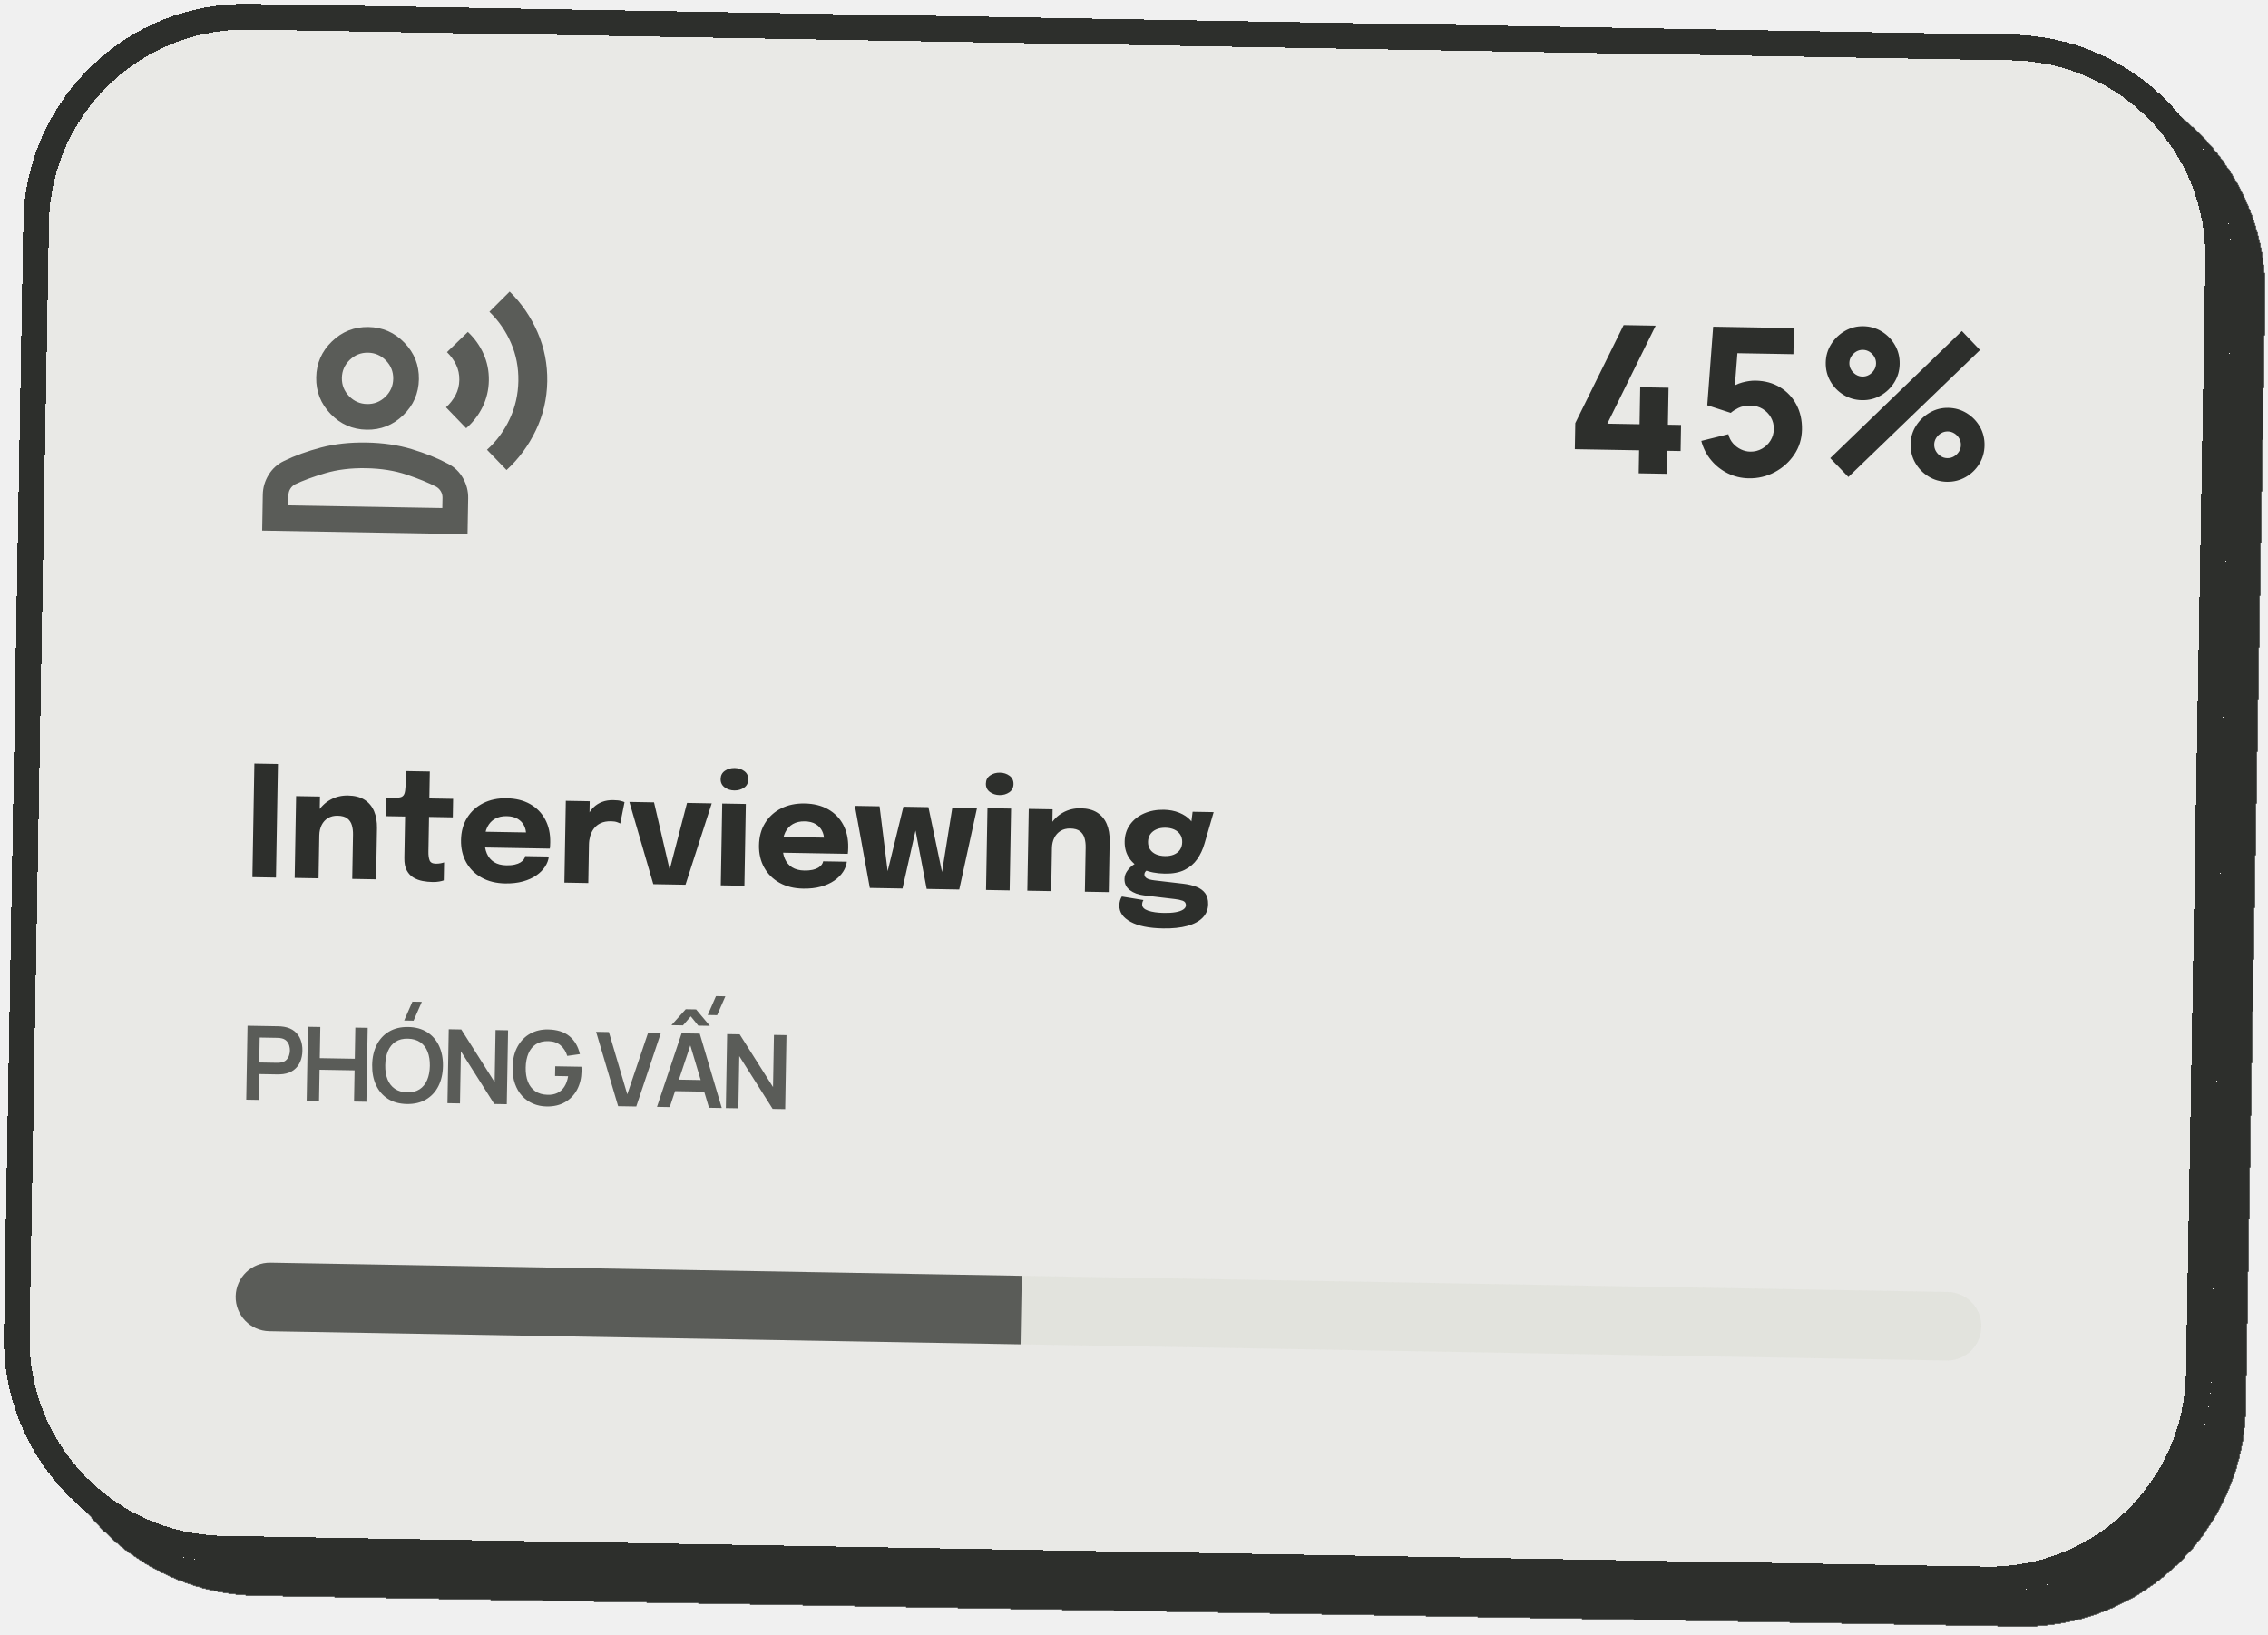
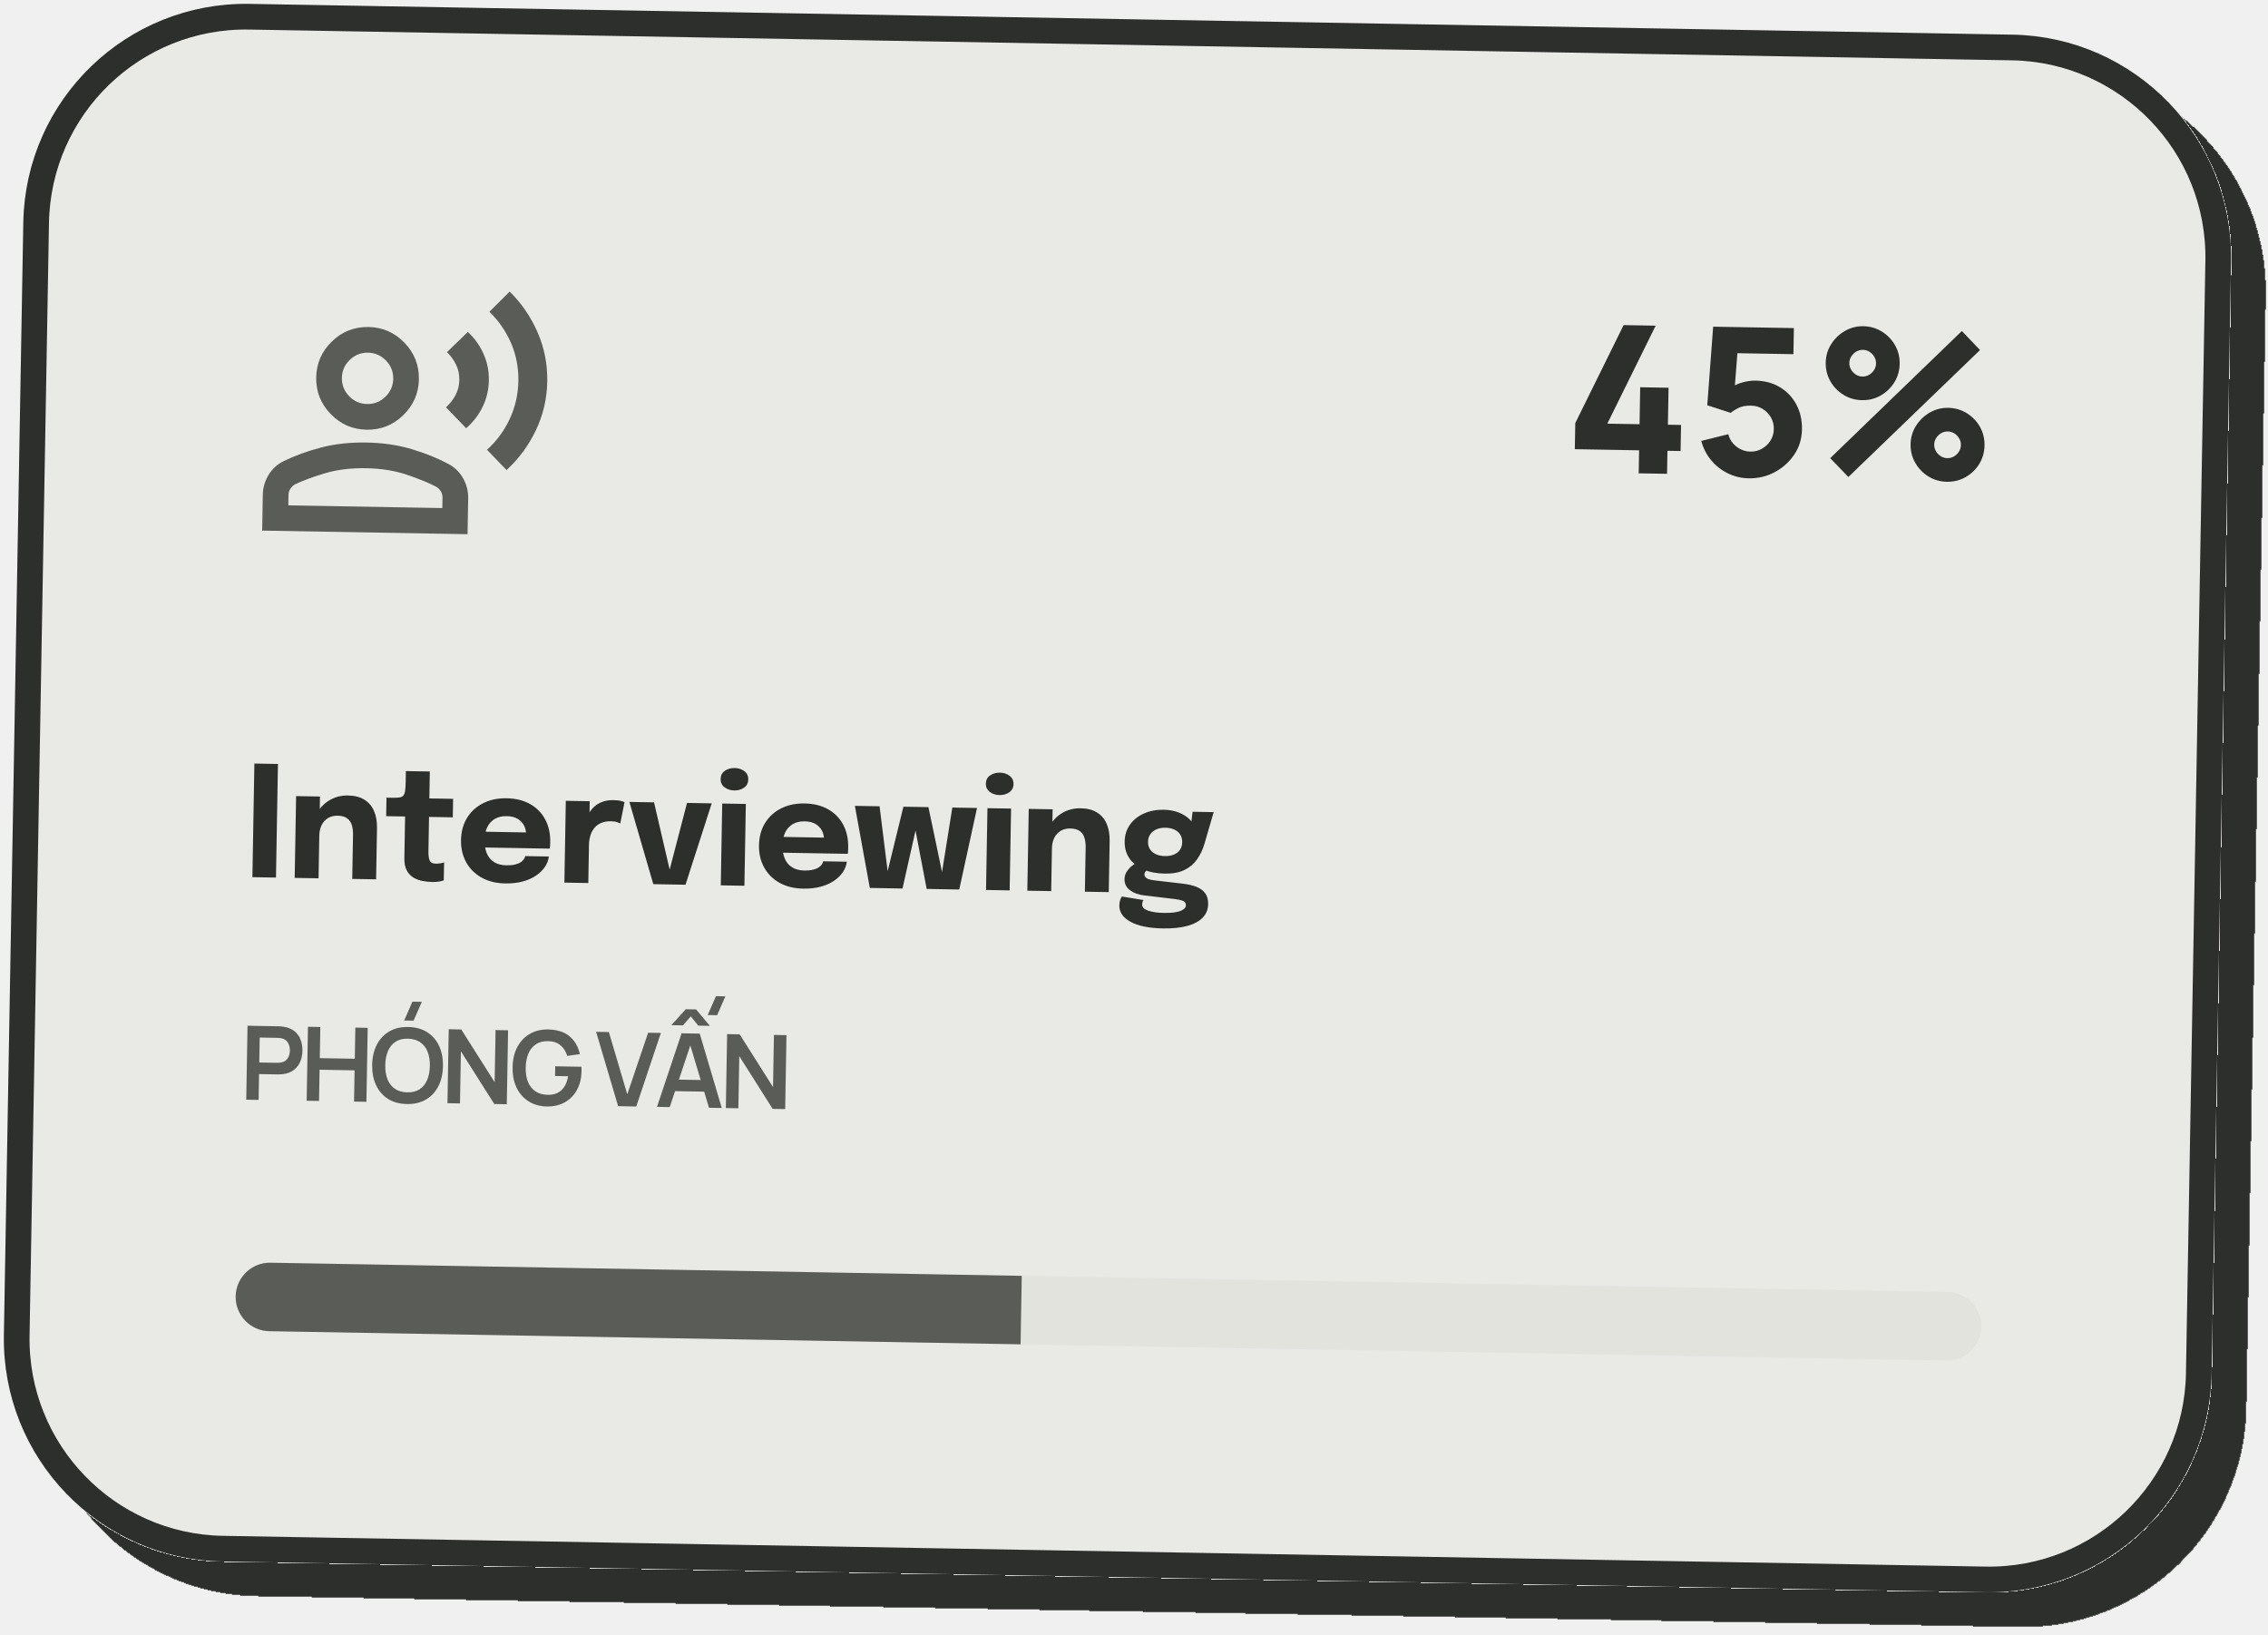
<svg xmlns="http://www.w3.org/2000/svg" width="265" height="191" viewBox="0 0 265 191" fill="none">
  <g filter="url(#filter0_d_102_80)">
-     <rect x="3.177" width="258" height="182" rx="26" transform="rotate(0.999999 3.17676 0)" fill="#E2E3DD" fill-opacity="0.5" shape-rendering="crispEdges" />
-     <rect x="4.65" y="1.526" width="255" height="179" rx="24.5" transform="rotate(0.999999 4.65035 1.52595)" stroke="#2D2F2C" stroke-width="3" shape-rendering="crispEdges" />
+     <rect x="3.177" width="258" height="182" rx="26" transform="rotate(0.999999 3.17676 0)" fill="#E2E3DD" fill-opacity="0.5" />
+     <rect x="4.65" y="1.526" width="255" height="179" rx="24.5" transform="rotate(0.999999 4.65035 1.52595)" stroke="#2D2F2C" stroke-width="3" />
    <path d="M59.187 54.912L56.903 52.546C58.02 51.541 58.904 50.343 59.553 48.955C60.203 47.566 60.541 46.084 60.568 44.509C60.596 42.934 60.309 41.454 59.708 40.069C59.107 38.683 58.266 37.468 57.184 36.424L59.551 34.065C60.927 35.414 62.012 36.996 62.806 38.81C63.599 40.624 63.978 42.543 63.943 44.568C63.908 46.593 63.462 48.498 62.605 50.283C61.749 52.068 60.61 53.611 59.187 54.912ZM54.471 50.029L52.113 47.587C52.571 47.17 52.942 46.695 53.226 46.163C53.51 45.63 53.658 45.039 53.669 44.389C53.681 43.739 53.554 43.143 53.288 42.601C53.023 42.058 52.669 41.571 52.226 41.138L54.667 38.78C55.455 39.519 56.065 40.374 56.498 41.344C56.931 42.314 57.138 43.349 57.119 44.449C57.1 45.549 56.857 46.576 56.39 47.531C55.923 48.485 55.284 49.318 54.471 50.029ZM42.841 50.201C41.192 50.172 39.79 49.56 38.635 48.364C37.481 47.169 36.918 45.747 36.947 44.097C36.976 42.447 37.588 41.045 38.783 39.891C39.978 38.736 41.401 38.174 43.051 38.203C44.701 38.231 46.103 38.843 47.257 40.039C48.411 41.234 48.974 42.657 48.945 44.306C48.916 45.956 48.304 47.358 47.109 48.512C45.914 49.667 44.491 50.23 42.841 50.201ZM30.634 61.989L30.707 57.79C30.721 56.965 30.948 56.194 31.385 55.477C31.823 54.759 32.42 54.219 33.176 53.858C34.462 53.23 35.909 52.705 37.517 52.283C39.124 51.861 40.891 51.667 42.815 51.7C44.74 51.734 46.498 51.99 48.09 52.468C49.682 52.946 51.11 53.52 52.373 54.193C53.117 54.581 53.694 55.141 54.107 55.873C54.519 56.605 54.718 57.384 54.703 58.209L54.63 62.408L30.634 61.989ZM33.686 59.042L51.683 59.356L51.704 58.157C51.709 57.882 51.644 57.63 51.511 57.403C51.377 57.176 51.199 56.998 50.976 56.869C50.084 56.403 48.936 55.933 47.532 55.458C46.127 54.984 44.538 54.731 42.763 54.7C40.988 54.669 39.391 54.866 37.971 55.291C36.55 55.717 35.386 56.147 34.479 56.581C34.252 56.702 34.067 56.873 33.926 57.096C33.785 57.319 33.711 57.567 33.707 57.842L33.686 59.042ZM42.894 47.201C43.719 47.215 44.43 46.934 45.028 46.357C45.625 45.78 45.931 45.079 45.946 44.254C45.96 43.429 45.679 42.718 45.102 42.12C44.524 41.523 43.823 41.216 42.998 41.202C42.174 41.188 41.462 41.469 40.865 42.046C40.267 42.623 39.961 43.324 39.947 44.149C39.932 44.974 40.214 45.685 40.791 46.283C41.368 46.881 42.069 47.187 42.894 47.201Z" fill="#5A5C58" />
    <path d="M191.471 55.296L191.518 52.608L184.007 52.477L184.06 49.43L189.709 37.982L193.452 38.048L187.803 49.495L191.571 49.561L191.646 45.241L194.958 45.299L194.882 49.618L196.418 49.645L196.365 52.693L194.829 52.666L194.782 55.354L191.471 55.296ZM204.326 55.88C203.455 55.865 202.64 55.671 201.882 55.297C201.125 54.924 200.475 54.413 199.935 53.763C199.394 53.114 199.011 52.363 198.786 51.511L201.944 50.726C202.041 51.136 202.221 51.491 202.483 51.791C202.746 52.092 203.054 52.328 203.407 52.498C203.76 52.668 204.125 52.756 204.501 52.763C204.997 52.772 205.453 52.659 205.869 52.427C206.285 52.194 206.619 51.876 206.87 51.472C207.121 51.068 207.251 50.618 207.259 50.123C207.268 49.627 207.154 49.173 206.917 48.76C206.68 48.348 206.358 48.019 205.95 47.771C205.542 47.524 205.091 47.396 204.595 47.388C203.987 47.377 203.489 47.47 203.102 47.668C202.714 47.865 202.423 48.054 202.228 48.234L199.483 47.346L200.171 38.165L209.602 38.33L209.548 41.377L201.917 41.244L203.088 40.184L202.625 46.105L202.085 45.424C202.523 45.079 203.019 44.832 203.574 44.681C204.128 44.531 204.646 44.46 205.126 44.468C206.214 44.487 207.167 44.746 207.987 45.245C208.806 45.743 209.442 46.418 209.896 47.27C210.349 48.122 210.566 49.092 210.547 50.18C210.528 51.268 210.227 52.245 209.644 53.111C209.06 53.977 208.3 54.659 207.363 55.159C206.427 55.659 205.414 55.899 204.326 55.88ZM215.971 55.724L213.849 53.526L229.231 38.672L231.352 40.894L215.971 55.724ZM227.483 56.285C226.691 56.271 225.973 56.064 225.327 55.665C224.682 55.265 224.169 54.736 223.789 54.078C223.408 53.419 223.225 52.69 223.239 51.89C223.253 51.106 223.465 50.389 223.877 49.74C224.288 49.092 224.825 48.577 225.488 48.196C226.15 47.816 226.866 47.632 227.634 47.646C228.426 47.66 229.146 47.866 229.795 48.266C230.444 48.665 230.957 49.194 231.334 49.853C231.71 50.511 231.892 51.241 231.878 52.041C231.864 52.84 231.657 53.563 231.258 54.208C230.858 54.853 230.327 55.364 229.665 55.74C229.002 56.117 228.275 56.298 227.483 56.285ZM227.529 53.525C227.81 53.53 228.07 53.462 228.309 53.322C228.547 53.183 228.74 52.996 228.889 52.763C229.037 52.53 229.113 52.273 229.118 51.993C229.123 51.713 229.055 51.453 228.916 51.215C228.776 50.976 228.589 50.783 228.356 50.635C228.123 50.487 227.867 50.41 227.586 50.405C227.306 50.401 227.046 50.468 226.808 50.608C226.569 50.748 226.376 50.934 226.228 51.167C226.08 51.4 226.003 51.657 225.999 51.937C225.994 52.218 226.061 52.477 226.201 52.716C226.341 52.954 226.527 53.147 226.759 53.295C226.991 53.444 227.247 53.52 227.529 53.525ZM217.568 46.75C216.776 46.736 216.055 46.53 215.406 46.13C214.757 45.731 214.244 45.202 213.868 44.543C213.491 43.884 213.31 43.155 213.324 42.355C213.338 41.571 213.55 40.855 213.961 40.206C214.373 39.557 214.91 39.042 215.573 38.662C216.235 38.281 216.951 38.098 217.719 38.111C218.51 38.125 219.229 38.332 219.874 38.731C220.519 39.13 221.032 39.659 221.413 40.318C221.793 40.977 221.976 41.706 221.963 42.506C221.949 43.306 221.74 44.028 221.337 44.673C220.933 45.319 220.402 45.829 219.744 46.206C219.085 46.582 218.36 46.764 217.568 46.75ZM217.614 43.99C217.895 43.995 218.155 43.928 218.394 43.788C218.632 43.648 218.825 43.462 218.973 43.229C219.122 42.996 219.198 42.739 219.203 42.459C219.208 42.178 219.14 41.919 219 41.68C218.861 41.442 218.674 41.248 218.441 41.1C218.208 40.952 217.951 40.876 217.671 40.871C217.391 40.866 217.131 40.934 216.893 41.073C216.654 41.213 216.461 41.4 216.313 41.633C216.165 41.866 216.088 42.122 216.083 42.403C216.079 42.683 216.146 42.943 216.286 43.181C216.426 43.419 216.612 43.613 216.844 43.761C217.076 43.909 217.332 43.986 217.614 43.99Z" fill="#2D2F2C" />
    <path d="M29.492 102.476L29.723 89.203L32.477 89.251L32.245 102.524L29.492 102.476ZM41.157 102.68L41.228 98.618C41.232 98.392 41.236 98.187 41.239 98.001C41.242 97.815 41.245 97.648 41.248 97.5C41.255 97.103 41.211 96.739 41.115 96.409C41.019 96.078 40.841 95.812 40.58 95.611C40.319 95.41 39.94 95.305 39.445 95.296C39.014 95.288 38.64 95.381 38.322 95.573C38.004 95.766 37.758 96.037 37.582 96.387C37.407 96.737 37.315 97.145 37.307 97.612L36.547 97.033C36.561 96.207 36.754 95.486 37.124 94.867C37.495 94.249 37.99 93.769 38.61 93.428C39.229 93.087 39.914 92.922 40.665 92.935C41.45 92.949 42.094 93.117 42.597 93.438C43.1 93.76 43.471 94.204 43.711 94.771C43.95 95.338 44.063 95.996 44.05 96.745C44.044 97.048 44.038 97.39 44.032 97.77C44.025 98.151 44.019 98.537 44.012 98.929L43.945 102.729L41.157 102.68ZM34.432 102.562L34.599 93.006L37.387 93.055L37.22 102.611L34.432 102.562ZM50.518 103.041C50.152 103.035 49.776 102.996 49.389 102.925C49.002 102.854 48.644 102.722 48.316 102.529C47.988 102.336 47.726 102.056 47.528 101.687C47.33 101.318 47.237 100.832 47.247 100.23C47.25 100.097 47.252 99.962 47.254 99.825C47.257 99.688 47.259 99.55 47.262 99.411L47.332 95.389L45.12 95.35L45.158 93.19L45.782 93.201C46.145 93.207 46.432 93.197 46.646 93.169C46.859 93.142 47.019 93.068 47.124 92.947C47.23 92.827 47.3 92.635 47.337 92.373C47.373 92.111 47.395 91.748 47.404 91.285L47.425 90.083L50.221 90.132L50.166 93.278L52.943 93.326L52.906 95.486L50.129 95.437L50.069 98.873C50.067 98.98 50.065 99.085 50.063 99.187C50.062 99.29 50.06 99.389 50.058 99.487C50.051 99.899 50.095 100.236 50.19 100.497C50.285 100.758 50.529 100.892 50.921 100.899C51.12 100.902 51.309 100.887 51.487 100.853C51.665 100.819 51.799 100.784 51.889 100.748L51.852 102.852C51.727 102.9 51.55 102.945 51.319 102.987C51.089 103.028 50.822 103.047 50.518 103.041ZM55.37 98.987L55.403 97.144L61.737 97.255L61.459 97.711C61.46 97.668 61.461 97.622 61.462 97.575C61.463 97.528 61.463 97.485 61.464 97.448C61.47 97.105 61.395 96.775 61.237 96.457C61.08 96.139 60.834 95.877 60.499 95.671C60.163 95.464 59.73 95.356 59.198 95.347C58.672 95.338 58.217 95.442 57.834 95.658C57.451 95.875 57.155 96.192 56.946 96.609C56.737 97.026 56.627 97.531 56.617 98.123C56.606 98.735 56.694 99.261 56.881 99.701C57.068 100.141 57.352 100.481 57.734 100.72C58.117 100.959 58.595 101.083 59.17 101.093C59.544 101.1 59.868 101.072 60.14 101.009C60.412 100.947 60.635 100.862 60.808 100.755C60.981 100.647 61.112 100.529 61.203 100.4C61.293 100.27 61.348 100.142 61.367 100.015L64.128 100.064C64.084 100.468 63.938 100.861 63.691 101.242C63.443 101.623 63.103 101.964 62.671 102.266C62.238 102.567 61.716 102.803 61.105 102.973C60.493 103.143 59.8 103.221 59.023 103.208C57.966 103.189 57.048 102.962 56.27 102.527C55.491 102.091 54.892 101.495 54.472 100.738C54.052 99.982 53.85 99.117 53.867 98.144C53.885 97.151 54.121 96.286 54.575 95.547C55.03 94.809 55.656 94.238 56.453 93.836C57.25 93.433 58.166 93.241 59.2 93.259C60.264 93.278 61.179 93.504 61.946 93.94C62.713 94.375 63.3 94.975 63.706 95.74C64.113 96.505 64.308 97.394 64.29 98.407C64.287 98.553 64.282 98.695 64.274 98.833C64.265 98.971 64.254 99.074 64.241 99.142L55.37 98.987ZM65.945 103.113L66.112 93.556L68.905 93.605L68.848 96.9L68.28 96.526C68.356 96.08 68.484 95.669 68.663 95.293C68.843 94.917 69.073 94.592 69.355 94.317C69.636 94.043 69.969 93.832 70.354 93.685C70.739 93.537 71.175 93.468 71.662 93.477C72.049 93.483 72.352 93.516 72.568 93.576C72.785 93.636 72.92 93.682 72.972 93.715L72.473 96.209C72.417 96.173 72.297 96.122 72.114 96.054C71.93 95.987 71.692 95.951 71.399 95.945C70.919 95.937 70.515 96.01 70.187 96.165C69.859 96.319 69.596 96.529 69.397 96.794C69.198 97.058 69.053 97.352 68.962 97.675C68.871 97.998 68.823 98.324 68.817 98.651L68.738 103.161L65.945 103.113ZM83.159 93.854L80.096 103.36L76.335 103.294L73.539 93.686L76.419 93.736L78.452 102.488L78.014 102.481L80.274 93.803L83.159 93.854ZM84.219 103.432L84.386 93.875L87.145 93.923L86.979 103.48L84.219 103.432ZM85.794 92.346C85.361 92.338 84.985 92.217 84.667 91.982C84.349 91.748 84.193 91.422 84.201 91.006C84.208 90.588 84.375 90.269 84.701 90.047C85.027 89.825 85.406 89.718 85.84 89.725C86.273 89.733 86.648 89.853 86.965 90.086C87.282 90.319 87.437 90.644 87.429 91.062C87.422 91.482 87.256 91.803 86.931 92.025C86.606 92.246 86.227 92.353 85.794 92.346ZM90.186 99.595L90.218 97.752L96.553 97.862L96.275 98.319C96.276 98.275 96.277 98.23 96.278 98.183C96.278 98.135 96.279 98.093 96.28 98.056C96.286 97.713 96.21 97.382 96.053 97.064C95.896 96.747 95.65 96.485 95.314 96.278C94.979 96.072 94.545 95.964 94.014 95.955C93.487 95.946 93.032 96.049 92.649 96.266C92.266 96.483 91.97 96.799 91.761 97.216C91.552 97.633 91.443 98.138 91.433 98.731C91.422 99.343 91.51 99.869 91.697 100.309C91.883 100.749 92.168 101.089 92.55 101.327C92.933 101.566 93.411 101.691 93.986 101.701C94.36 101.707 94.683 101.679 94.956 101.617C95.228 101.555 95.451 101.47 95.624 101.362C95.796 101.255 95.928 101.137 96.019 101.007C96.109 100.878 96.164 100.75 96.183 100.623L98.944 100.671C98.899 101.076 98.754 101.469 98.506 101.85C98.259 102.231 97.919 102.572 97.487 102.874C97.054 103.175 96.532 103.411 95.921 103.581C95.309 103.751 94.615 103.829 93.839 103.815C92.782 103.797 91.864 103.57 91.086 103.135C90.307 102.699 89.708 102.103 89.288 101.346C88.868 100.589 88.666 99.724 88.683 98.751C88.7 97.759 88.936 96.894 89.391 96.155C89.846 95.416 90.471 94.846 91.269 94.443C92.066 94.041 92.982 93.849 94.016 93.867C95.079 93.885 95.994 94.112 96.761 94.547C97.529 94.983 98.115 95.583 98.522 96.348C98.929 97.113 99.123 98.002 99.106 99.014C99.103 99.161 99.098 99.303 99.089 99.441C99.081 99.579 99.07 99.682 99.057 99.75L90.186 99.595ZM108.276 103.851L106.446 94.26L108.479 94.296L110.326 103.099L109.874 103.102L111.274 94.344L114.158 94.395L112.081 103.918L108.276 103.851ZM101.632 103.735L99.887 94.146L102.771 94.196L103.866 102.997L103.42 102.978L105.557 94.245L107.59 94.28L105.451 103.802L101.632 103.735ZM115.211 103.972L115.378 94.416L118.137 94.464L117.97 104.021L115.211 103.972ZM116.785 92.887C116.352 92.879 115.976 92.758 115.658 92.523C115.34 92.289 115.185 91.963 115.192 91.547C115.199 91.129 115.366 90.809 115.692 90.588C116.018 90.366 116.398 90.259 116.831 90.266C117.264 90.274 117.639 90.394 117.956 90.627C118.273 90.86 118.428 91.186 118.421 91.603C118.413 92.023 118.247 92.344 117.922 92.566C117.597 92.787 117.218 92.894 116.785 92.887ZM126.761 104.174L126.832 100.112C126.836 99.887 126.84 99.681 126.843 99.495C126.846 99.309 126.849 99.142 126.852 98.995C126.859 98.597 126.814 98.234 126.719 97.903C126.623 97.573 126.445 97.307 126.184 97.105C125.923 96.904 125.544 96.799 125.049 96.79C124.618 96.783 124.244 96.875 123.926 97.068C123.608 97.26 123.362 97.531 123.186 97.881C123.011 98.231 122.919 98.639 122.911 99.106L122.151 98.527C122.165 97.702 122.358 96.98 122.728 96.362C123.099 95.743 123.594 95.264 124.214 94.922C124.833 94.581 125.518 94.416 126.269 94.43C127.054 94.443 127.698 94.611 128.201 94.932C128.704 95.254 129.076 95.698 129.315 96.265C129.554 96.832 129.667 97.49 129.654 98.239C129.648 98.542 129.642 98.884 129.636 99.265C129.629 99.645 129.622 100.031 129.616 100.424L129.549 104.223L126.761 104.174ZM120.036 104.057L120.203 94.5L122.991 94.549L122.824 104.105L120.036 104.057ZM138.256 103.244C138.843 103.314 139.356 103.435 139.795 103.606C140.233 103.777 140.573 104.025 140.815 104.35C141.057 104.675 141.173 105.107 141.163 105.644C141.153 106.259 140.94 106.779 140.525 107.207C140.11 107.634 139.511 107.955 138.729 108.171C137.947 108.386 137.001 108.484 135.891 108.465C134.255 108.437 132.992 108.18 132.102 107.694C131.212 107.209 130.774 106.571 130.788 105.78C130.791 105.562 130.821 105.364 130.875 105.187C130.93 105.011 130.998 104.861 131.079 104.737L133.605 105.149C133.575 105.189 133.542 105.253 133.508 105.341C133.474 105.428 133.456 105.539 133.454 105.672C133.448 105.99 133.683 106.23 134.158 106.392C134.633 106.553 135.247 106.641 136 106.654C136.538 106.663 136.997 106.634 137.377 106.566C137.758 106.497 138.05 106.394 138.254 106.256C138.458 106.118 138.562 105.956 138.565 105.77C138.57 105.499 138.443 105.318 138.184 105.228C137.925 105.137 137.624 105.073 137.282 105.035L133.669 104.604C133.003 104.523 132.454 104.321 132.023 103.997C131.592 103.673 131.381 103.239 131.391 102.696C131.396 102.361 131.495 102.056 131.686 101.782C131.876 101.507 132.093 101.28 132.336 101.1C132.578 100.92 132.78 100.808 132.942 100.764L134.351 101.511C134.237 101.526 134.103 101.594 133.951 101.717C133.798 101.84 133.72 101.986 133.717 102.157C133.714 102.325 133.796 102.469 133.962 102.59C134.129 102.71 134.441 102.797 134.898 102.851L138.256 103.244ZM139.348 94.834L141.808 94.877L140.745 98.535C140.546 99.226 140.258 99.841 139.882 100.378C139.505 100.915 139.01 101.334 138.398 101.634C137.785 101.935 137.015 102.078 136.088 102.061C135.117 102.044 134.279 101.88 133.574 101.568C132.869 101.257 132.329 100.822 131.953 100.264C131.578 99.706 131.397 99.054 131.41 98.309C131.423 97.555 131.631 96.898 132.034 96.336C132.436 95.774 132.982 95.34 133.67 95.035C134.358 94.73 135.133 94.584 135.995 94.599C136.65 94.611 137.247 94.727 137.786 94.948C138.325 95.17 138.758 95.457 139.084 95.811C139.409 96.165 139.576 96.551 139.583 96.97L139.069 97.094L139.348 94.834ZM136.109 100.013C136.507 100.02 136.857 99.962 137.157 99.838C137.458 99.714 137.694 99.53 137.865 99.286C138.037 99.041 138.126 98.743 138.132 98.39C138.138 98.041 138.06 97.742 137.897 97.492C137.734 97.243 137.504 97.05 137.208 96.914C136.912 96.778 136.567 96.707 136.171 96.7C135.788 96.693 135.444 96.754 135.139 96.882C134.835 97.01 134.593 97.197 134.415 97.443C134.237 97.69 134.144 97.989 134.138 98.342C134.132 98.69 134.212 98.988 134.377 99.235C134.541 99.482 134.773 99.672 135.07 99.804C135.368 99.936 135.714 100.006 136.109 100.013Z" fill="#2D2F2C" />
    <path d="M28.772 128.473L28.923 119.834L32.492 119.896C32.576 119.898 32.685 119.902 32.818 119.911C32.951 119.919 33.072 119.934 33.184 119.956C33.681 120.042 34.091 120.216 34.413 120.478C34.734 120.74 34.97 121.067 35.121 121.458C35.272 121.85 35.343 122.283 35.335 122.758C35.327 123.233 35.239 123.664 35.073 124.05C34.907 124.436 34.659 124.754 34.328 125.004C33.998 125.255 33.584 125.415 33.087 125.483C32.975 125.497 32.852 125.507 32.717 125.513C32.583 125.519 32.475 125.521 32.394 125.519L30.269 125.482L30.216 128.498L28.772 128.473ZM30.292 124.128L32.358 124.164C32.439 124.166 32.529 124.163 32.629 124.157C32.728 124.151 32.82 124.137 32.907 124.116C33.147 124.06 33.337 123.957 33.477 123.807C33.617 123.658 33.718 123.488 33.779 123.296C33.84 123.104 33.872 122.917 33.875 122.733C33.878 122.549 33.853 122.36 33.798 122.166C33.744 121.973 33.65 121.799 33.515 121.645C33.38 121.491 33.193 121.381 32.956 121.316C32.87 121.292 32.778 121.274 32.679 121.265C32.58 121.256 32.49 121.25 32.409 121.249L30.343 121.213L30.292 124.128ZM35.833 128.596L35.984 119.957L37.428 119.982L37.364 123.62L41.456 123.691L41.519 120.054L42.963 120.079L42.812 128.718L41.368 128.692L41.432 125.045L37.34 124.974L37.277 128.621L35.833 128.596ZM48.323 119.242L47.225 119.223L48.19 117.02L49.288 117.039L48.323 119.242ZM47.542 128.98C46.679 128.965 45.942 128.764 45.331 128.376C44.721 127.987 44.257 127.453 43.939 126.771C43.621 126.089 43.47 125.302 43.485 124.409C43.501 123.515 43.679 122.734 44.021 122.064C44.362 121.394 44.845 120.875 45.469 120.509C46.093 120.142 46.836 119.966 47.699 119.982C48.562 119.997 49.299 120.198 49.91 120.586C50.521 120.974 50.985 121.509 51.303 122.191C51.62 122.872 51.772 123.66 51.756 124.553C51.74 125.446 51.562 126.228 51.221 126.898C50.879 127.568 50.397 128.087 49.773 128.453C49.149 128.82 48.405 128.995 47.542 128.98ZM47.566 127.616C48.146 127.633 48.631 127.515 49.021 127.261C49.411 127.008 49.707 126.646 49.908 126.176C50.109 125.706 50.215 125.156 50.226 124.526C50.237 123.896 50.15 123.346 49.966 122.876C49.781 122.406 49.498 122.037 49.117 121.771C48.736 121.504 48.255 121.362 47.675 121.345C47.096 121.329 46.611 121.447 46.221 121.7C45.832 121.953 45.537 122.315 45.335 122.785C45.134 123.255 45.027 123.805 45.015 124.435C45.003 125.065 45.089 125.615 45.274 126.085C45.459 126.555 45.742 126.924 46.124 127.191C46.505 127.458 46.986 127.6 47.566 127.616ZM52.283 128.883L52.433 120.244L53.897 120.27L57.796 126.429L57.903 120.34L59.366 120.365L59.215 129.004L57.752 128.978L53.853 122.817L53.746 128.908L52.283 128.883ZM63.86 129.265C63.299 129.255 62.775 129.147 62.288 128.94C61.801 128.733 61.376 128.435 61.014 128.045C60.652 127.655 60.371 127.18 60.172 126.618C59.973 126.056 59.88 125.415 59.893 124.695C59.909 123.752 60.1 122.948 60.465 122.284C60.829 121.619 61.32 121.114 61.937 120.768C62.553 120.421 63.247 120.255 64.017 120.268C65.081 120.287 65.919 120.549 66.531 121.054C67.144 121.559 67.552 122.258 67.755 123.15L66.279 123.358C66.123 122.846 65.862 122.433 65.494 122.121C65.126 121.81 64.656 121.647 64.083 121.634C63.503 121.617 63.019 121.735 62.629 121.988C62.239 122.241 61.944 122.602 61.743 123.072C61.542 123.542 61.435 124.092 61.423 124.722C61.41 125.352 61.496 125.902 61.681 126.372C61.866 126.842 62.149 127.21 62.531 127.477C62.913 127.744 63.394 127.886 63.974 127.903C64.407 127.917 64.788 127.846 65.119 127.689C65.449 127.533 65.722 127.291 65.936 126.964C66.15 126.637 66.298 126.226 66.38 125.732L64.856 125.706L64.876 124.572L67.935 124.625C67.943 124.688 67.947 124.781 67.949 124.906C67.95 125.03 67.951 125.106 67.95 125.132C67.936 125.947 67.763 126.669 67.43 127.297C67.097 127.924 66.627 128.413 66.021 128.763C65.415 129.112 64.695 129.28 63.86 129.265ZM72.224 129.231L69.651 120.545L71.141 120.571L73.292 127.847L75.728 120.651L77.218 120.677L74.343 129.268L72.224 129.231ZM78.45 119.768L80.122 117.907L81.334 117.928L82.941 119.847L81.591 119.823L80.714 118.738L79.799 119.792L78.45 119.768ZM83.79 118.601L82.692 118.582L83.657 116.379L84.754 116.398L83.79 118.601ZM76.765 129.31L79.639 120.719L81.759 120.756L84.332 129.442L82.842 129.416L80.508 121.622L80.828 121.628L78.255 129.336L76.765 129.31ZM78.317 127.463L78.341 126.113L82.876 126.192L82.853 127.542L78.317 127.463ZM84.81 129.451L84.96 120.812L86.424 120.838L90.323 126.997L90.43 120.907L91.893 120.933L91.743 129.572L90.279 129.546L86.38 123.385L86.273 129.476L84.81 129.451Z" fill="#5A5C58" />
    <g clip-path="url(#clip0_102_80)">
      <rect x="27.606" y="147.45" width="204.001" height="8.001" rx="4.001" transform="rotate(0.999999 27.6064 147.45)" fill="#E2E3DD" />
      <rect x="27.606" y="147.45" width="91.794" height="8.001" transform="rotate(0.999999 27.6064 147.45)" fill="#5A5C58" />
    </g>
  </g>
  <defs>
    <filter id="filter0_d_102_80" x="0" y="0" width="265.138" height="190.475" filterUnits="userSpaceOnUse" color-interpolation-filters="sRGB">
      <feFlood flood-opacity="0" result="BackgroundImageFix" />
      <feColorMatrix in="SourceAlpha" type="matrix" values="0 0 0 0 0 0 0 0 0 0 0 0 0 0 0 0 0 0 127 0" result="hardAlpha" />
      <feOffset dx="4" dy="4" />
      <feComposite in2="hardAlpha" operator="out" />
      <feColorMatrix type="matrix" values="0 0 0 0 0.176 0 0 0 0 0.184 0 0 0 0 0.173 0 0 0 1 0" />
      <feBlend mode="normal" in2="BackgroundImageFix" result="effect1_dropShadow_102_80" />
      <feBlend mode="normal" in="SourceGraphic" in2="effect1_dropShadow_102_80" result="shape" />
    </filter>
    <clipPath id="clip0_102_80">
      <rect x="27.606" y="147.45" width="204.001" height="8.001" rx="4.001" transform="rotate(0.999999 27.6064 147.45)" fill="white" />
    </clipPath>
  </defs>
</svg>
